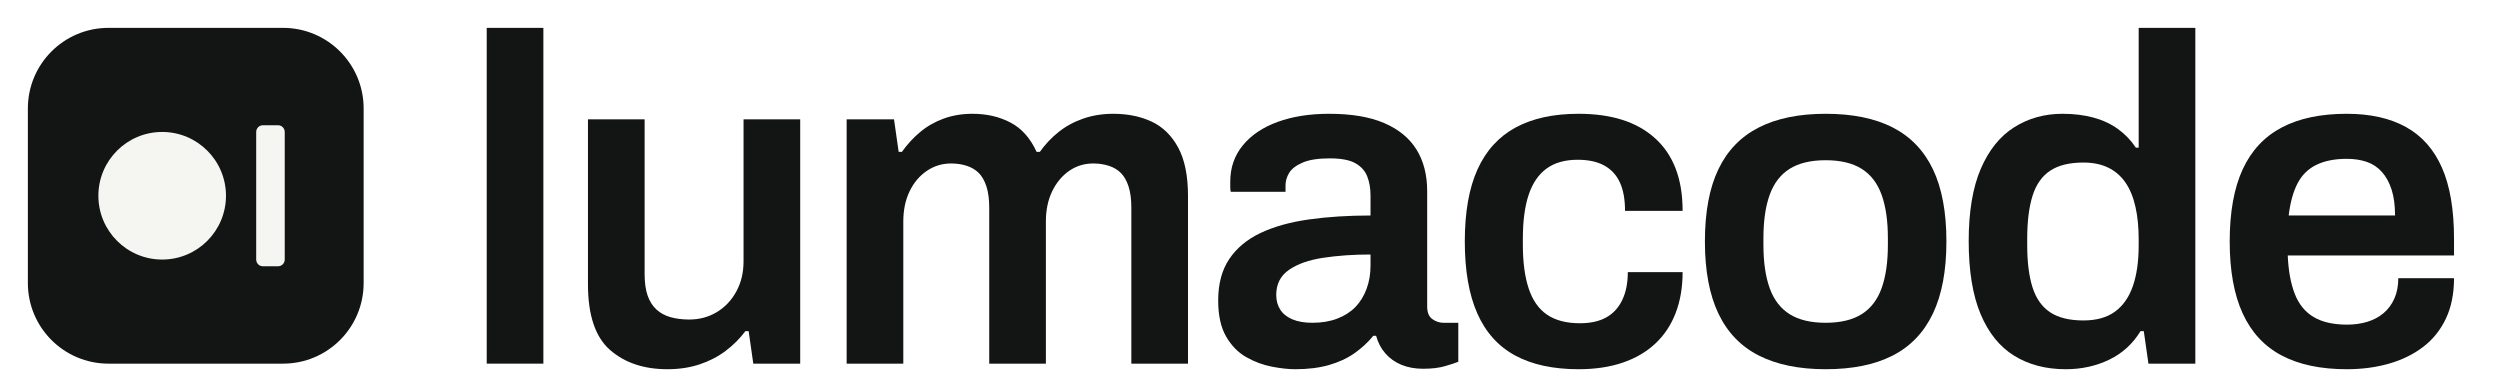
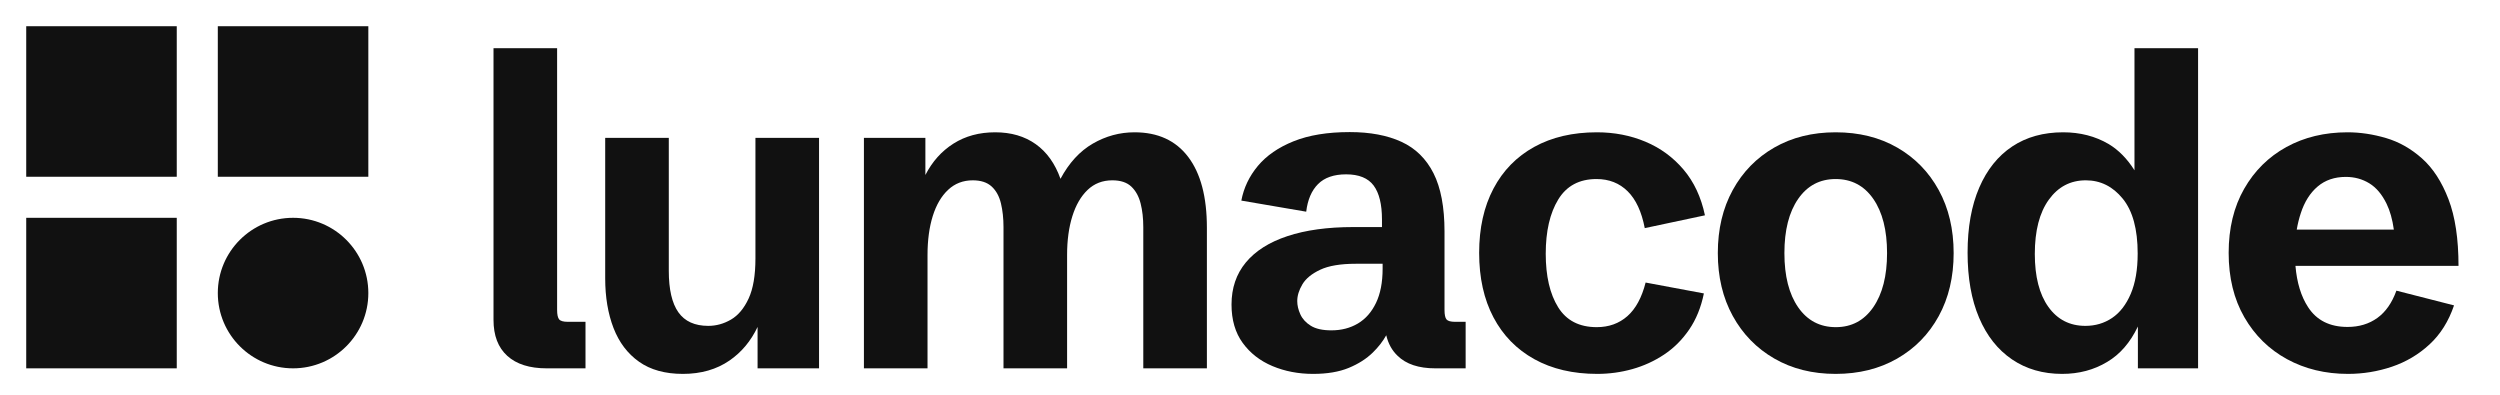
- <svg xmlns="http://www.w3.org/2000/svg" viewBox="0 0 5383 843" role="img" aria-label="Lumacode">
-   <rect x="60.00" y="60.00" width="723.00" height="723.00" rx="173.52" fill="#121513" />
-   <circle cx="349.20" cy="421.50" r="137.37" fill="#F5F6F1" />
-   <rect x="551.64" y="269.67" width="61.46" height="303.66" rx="14.46" fill="#F5F6F1" />
-   <g transform="translate(983.0 783.0) scale(1 -1)">
-     <path transform="translate(0.0 0)" d="M65 0V723H187V0Z" fill="#121513" />
-     <path transform="translate(222.0 0)" d="M232 -12Q156 -12 108.5 29.5Q61 71 61 171V526H183V193Q183 165 189.5 146.5Q196 128 208.5 116.5Q221 105 239.0 100.0Q257 95 279 95Q312 95 338.5 111.0Q365 127 380.5 155.5Q396 184 396 220V526H518V0H417L407 70H400Q382 46 357.5 27.5Q333 9 301.5 -1.5Q270 -12 232 -12Z" fill="#121513" />
-     <path transform="translate(775.0 0)" d="M65 0V526H167L177 456H184Q201 480 223.0 498.5Q245 517 273.5 527.5Q302 538 336 538Q382 538 418.0 519.0Q454 500 474 456H481Q498 480 521.0 498.5Q544 517 574.0 527.5Q604 538 639 538Q686 538 722.0 521.0Q758 504 779.0 465.0Q800 426 800 361V0H678V336Q678 363 672.0 381.5Q666 400 655.5 410.5Q645 421 629.5 426.0Q614 431 596 431Q567 431 544.0 415.0Q521 399 507.5 371.0Q494 343 494 306V0H372V336Q372 363 366.0 381.5Q360 400 349.5 410.5Q339 421 323.5 426.0Q308 431 290 431Q261 431 237.5 415.0Q214 399 200.5 371.0Q187 343 187 306V0Z" fill="#121513" />
-     <path transform="translate(1606.0 0)" d="M200 -12Q178 -12 149.5 -6.5Q121 -1 94.5 14.0Q68 29 51.0 58.5Q34 88 34 136Q34 190 58.0 225.5Q82 261 125.5 281.5Q169 302 229.5 310.5Q290 319 362 319V362Q362 385 355.0 403.0Q348 421 329.5 431.5Q311 442 274.0 442.0Q237 442 216.0 433.0Q195 424 187.0 411.0Q179 398 179 384V370H61Q60 375 60 380V392Q60 437 87.0 470.0Q114 503 162.0 520.5Q210 538 273 538Q345 538 391.5 518.0Q438 498 461.0 461.0Q484 424 484 371V123Q484 104 495.0 96.0Q506 88 519 88H551V4Q541 0 522.0 -5.5Q503 -11 475 -11Q449 -11 428.5 -2.5Q408 6 394.0 22.0Q380 38 374 60H368Q351 39 327.5 22.5Q304 6 272.5 -3.0Q241 -12 200 -12ZM237 88Q267 88 290.5 97.0Q314 106 329.5 122.0Q345 138 353.5 161.0Q362 184 362 211V235Q307 235 260.5 228.0Q214 221 186.5 202.0Q159 183 159 148Q159 130 167.5 116.5Q176 103 193.5 95.5Q211 88 237 88Z" fill="#121513" />
-     <path transform="translate(2132.0 0)" d="M284 -12Q202 -12 147.5 17.5Q93 47 66.0 108.0Q39 169 39 263Q39 358 66.5 418.5Q94 479 148.5 508.5Q203 538 284 538Q337 538 378.0 525.0Q419 512 448.5 485.5Q478 459 493.0 420.0Q508 381 508 329H384Q384 366 373.0 390.0Q362 414 339.5 426.5Q317 439 282 439Q241 439 215.0 420.0Q189 401 176.5 363.5Q164 326 164 269V256Q164 200 176.5 162.0Q189 124 216.0 105.5Q243 87 287 87Q321 87 343.5 99.5Q366 112 378.0 137.0Q390 162 390 197H508Q508 148 493.0 109.0Q478 70 449.0 43.0Q420 16 378.5 2.0Q337 -12 284 -12Z" fill="#121513" />
-     <path transform="translate(2649.0 0)" d="M299 -12Q213 -12 155.0 17.5Q97 47 68.0 108.0Q39 169 39 263Q39 358 68.0 418.5Q97 479 155.0 508.5Q213 538 299 538Q386 538 443.5 508.5Q501 479 530.0 418.5Q559 358 559 263Q559 169 530.0 108.0Q501 47 443.5 17.5Q386 -12 299 -12ZM299 88Q347 88 376.5 106.5Q406 125 419.5 162.5Q433 200 433 256V270Q433 326 419.5 363.5Q406 401 376.5 419.5Q347 438 299 438Q251 438 221.5 419.5Q192 401 178.5 363.5Q165 326 165 270V256Q165 200 178.5 162.5Q192 125 221.5 106.5Q251 88 299 88Z" fill="#121513" />
-     <path transform="translate(3217.0 0)" d="M248 -12Q184 -12 137.0 17.0Q90 46 64.5 107.0Q39 168 39 264Q39 359 65.0 419.5Q91 480 137.0 509.0Q183 538 241 538Q277 538 307.0 530.0Q337 522 360.0 505.5Q383 489 399 465H405V723H527V0H426L416 70H409Q384 29 341.5 8.5Q299 -12 248 -12ZM286 93Q328 93 354.0 112.0Q380 131 392.5 167.0Q405 203 405 255V268Q405 307 398.0 338.0Q391 369 376.5 390.0Q362 411 339.5 422.0Q317 433 286 433Q241 433 214.5 415.5Q188 398 176.5 361.5Q165 325 165 269V255Q165 200 176.5 164.0Q188 128 214.5 110.5Q241 93 286 93Z" fill="#121513" />
-     <path transform="translate(3779.0 0)" d="M291 -12Q207 -12 151.0 17.5Q95 47 67.0 108.0Q39 169 39 263Q39 358 67.0 418.5Q95 479 151.0 508.5Q207 538 291 538Q367 538 418.5 509.5Q470 481 496.0 422.0Q522 363 522 269V233H164Q166 184 179.0 150.5Q192 117 219.5 100.5Q247 84 292 84Q315 84 335.0 90.0Q355 96 370.0 108.5Q385 121 393.5 140.0Q402 159 402 184H522Q522 134 504.5 97.0Q487 60 455.5 36.0Q424 12 382.0 0.0Q340 -12 291 -12ZM166 319H395Q395 352 387.5 375.0Q380 398 366.5 413.0Q353 428 334.0 434.5Q315 441 291 441Q252 441 225.5 428.0Q199 415 185.0 388.0Q171 361 166 319Z" fill="#121513" />
+ <svg xmlns="http://www.w3.org/2000/svg" viewBox="0 0 11714 1849" role="img" aria-label="Lumacode">
+   <rect x="122.88" y="122.88" width="705.32" height="705.32" fill="#111111" />
+   <rect x="1020.56" y="122.88" width="705.32" height="705.32" fill="#111111" />
+   <rect x="122.88" y="1020.56" width="705.32" height="705.32" fill="#111111" />
+   <circle cx="1373.22" cy="1373.22" r="352.66" fill="#111111" />
+   <g transform="translate(2176.4 1725.9) scale(1 -1)">
+     <path transform="translate(0.0 0)" d="M385 0Q265 0 200.5 58.5Q136 117 136 227V1500H434V274Q434 241 443.5 229.5Q453 218 484 218H567V0Z" fill="#111111" />
+     <path transform="translate(538.3 0)" d="M485 -26Q360 -26 279.5 31.0Q199 88 160.0 189.0Q121 290 121 422V1080H419V457Q419 326 464.0 262.5Q509 199 604 199Q660 199 710.5 228.5Q761 258 793.0 327.0Q825 396 825 515V1080H1123V0H835V194Q788 95 704 37Q613 -26 485 -26Z" fill="#111111" />
+     <path transform="translate(1730.6 0)" d="M141 0V1080H429V906Q477 1000 560.5 1053.0Q644 1106 756 1106Q868 1106 946.0 1050.5Q1024 995 1062 888Q1122 1000 1213.5 1053.0Q1305 1106 1409 1106Q1573 1106 1660.5 990.5Q1748 875 1748 659V0H1450V662Q1450 723 1437.5 772.5Q1425 822 1394.0 851.5Q1363 881 1305 881Q1236 881 1189.0 836.0Q1142 791 1117.5 712.5Q1093 634 1093 532V0H795V662Q795 723 783.0 773.0Q771 823 739.5 852.0Q708 881 651 881Q583 881 535.5 836.5Q488 792 463.5 713.5Q439 635 439 531V0Z" fill="#111111" />
+     <path transform="translate(3529.0 0)" d="M447 -26Q344 -26 257.0 10.5Q170 47 117.5 119.0Q65 191 65 299Q65 415 132.0 496.0Q199 577 327.0 619.5Q455 662 636 662H770V697Q770 804 731.0 856.5Q692 909 602 909Q516 909 470.5 863.5Q425 818 415 734L111 786Q128 876 188.5 948.5Q249 1021 356.0 1064.0Q463 1107 619 1107Q762 1107 861.0 1061.5Q960 1016 1011.5 914.0Q1063 812 1063 641V274Q1063 240 1072.5 229.0Q1082 218 1113 218H1162V0H1020Q903 0 843 59Q804 96 790 155Q766 112 727 74Q682 30 614.0 2.0Q546 -26 447 -26ZM533 178Q603 178 657.0 210.0Q711 242 742.0 306.5Q773 371 773 467V490H647Q540 490 480.5 462.0Q421 434 397.0 393.5Q373 353 373 315Q373 285 387.5 253.0Q402 221 436.5 199.5Q471 178 533 178Z" fill="#111111" />
+     <path transform="translate(4678.3 0)" d="M629 -26Q459 -26 334.5 43.0Q210 112 143.0 239.0Q76 366 76 541Q76 715 143.0 842.0Q210 969 334.0 1037.5Q458 1106 628 1106Q750 1106 855.0 1062.0Q960 1018 1033.5 931.5Q1107 845 1134 717L852 657Q830 772 772.0 829.5Q714 887 626 887Q505 887 446.5 791.0Q388 695 388 537Q388 380 446.0 286.5Q504 193 627 193Q712 193 770.5 244.5Q829 296 856 402L1129 351Q1109 253 1060.0 181.5Q1011 110 942.5 64.5Q874 19 794.0 -3.5Q714 -26 629 -26Z" fill="#111111" />
+     <path transform="translate(5799.6 0)" d="M625 -26Q462 -26 337.5 46.0Q213 118 143.0 245.5Q73 373 73 540Q73 708 143.0 835.5Q213 963 337.5 1034.5Q462 1106 625 1106Q789 1106 913.5 1034.5Q1038 963 1108.0 835.5Q1178 708 1178 540Q1178 372 1108.0 244.5Q1038 117 913.0 45.5Q788 -26 625 -26ZM626 193Q737 193 801.5 286.5Q866 380 866 540Q866 701 801.5 794.0Q737 887 625 887Q514 887 449.5 794.0Q385 701 385 540Q385 379 449.5 286.0Q514 193 626 193Z" fill="#111111" />
+     <path transform="translate(6978.9 0)" d="M507 -26Q372 -26 272.0 42.0Q172 110 118.0 237.0Q64 364 64.0 542.0Q64 720 118.5 846.5Q173 973 273.0 1039.5Q373 1106 512 1106Q631 1106 725 1051Q795 1009 846 928V1500H1144V0H862V196Q808 83 718 30Q625 -26 507 -26ZM616 199Q686 199 741.0 236.0Q796 273 828.5 349.0Q861 425 861 538Q861 709 791.0 795.0Q721 881 618 881Q510 881 444.5 790.0Q379 699 379 536Q379 377 442.5 288.0Q506 199 616 199Z" fill="#111111" />
+     <path transform="translate(8192.2 0)" d="M633 -26Q474 -26 347.5 43.0Q221 112 147.5 239.5Q74 367 74 541Q74 714 146.5 841.0Q219 968 344.5 1037.0Q470 1106 631 1106Q720 1106 811.5 1079.0Q903 1052 980.0 983.5Q1057 915 1104.0 792.5Q1151 670 1151 480H387Q397 362 446 287Q506 194 631 194Q712 194 770.5 236.0Q829 278 860 364L1130 295Q1092 183 1015.0 112.0Q938 41 838.5 7.5Q739 -26 633 -26ZM393 650H848Q838 722 814 771Q782 837 733.0 867.0Q684 897 623 897Q544 897 491.0 852.0Q438 807 412 727Q400 691 393 650Z" fill="#111111" />
  </g>
</svg>
